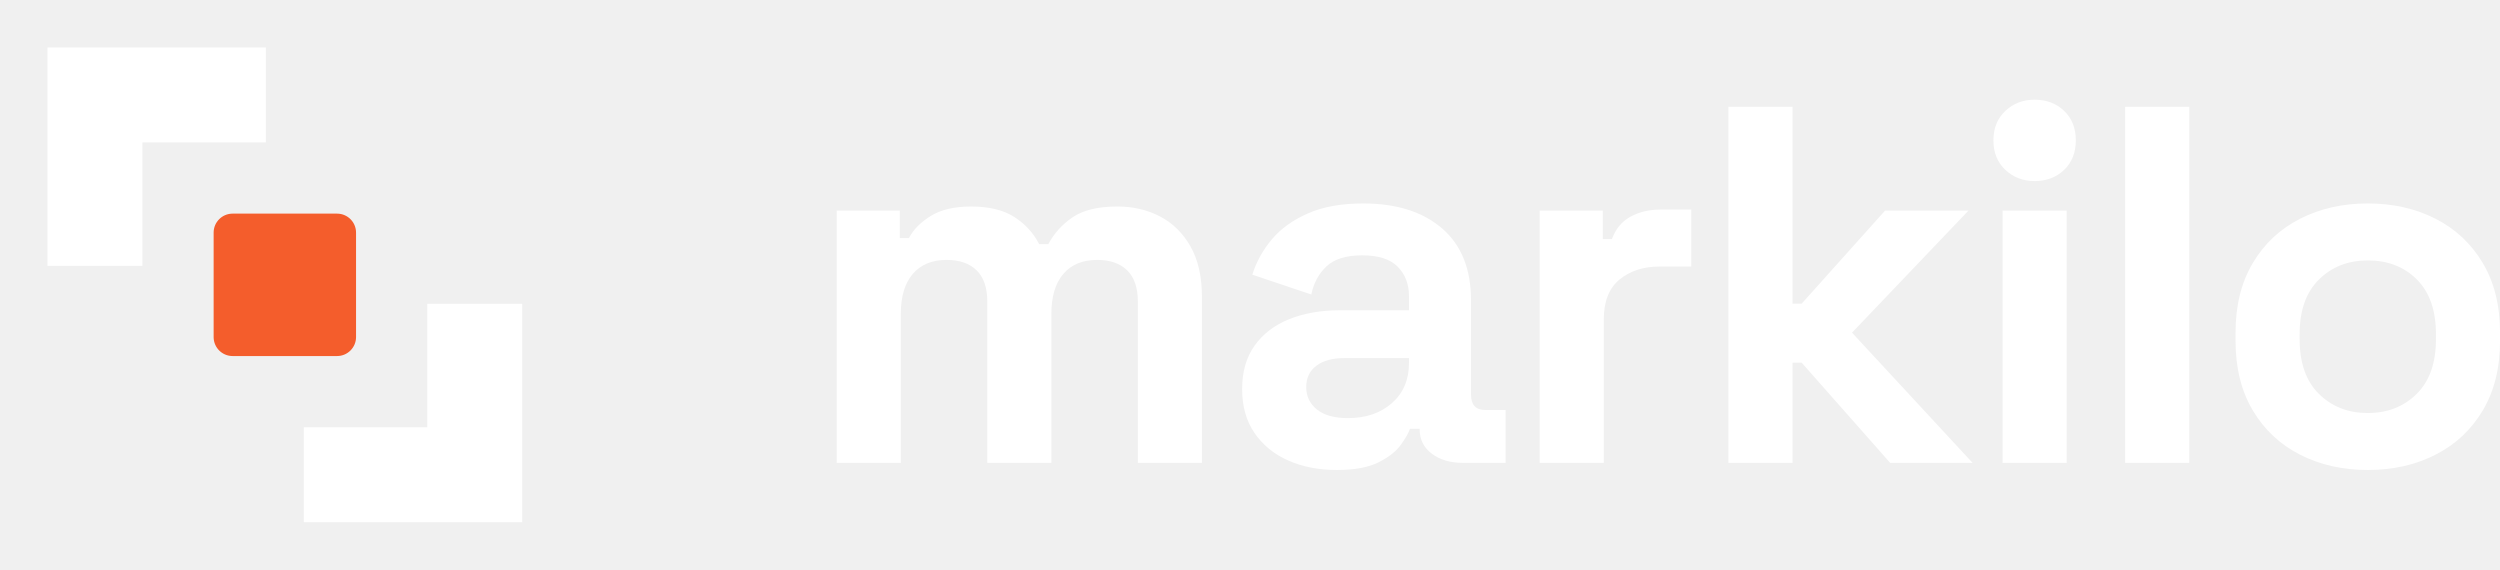
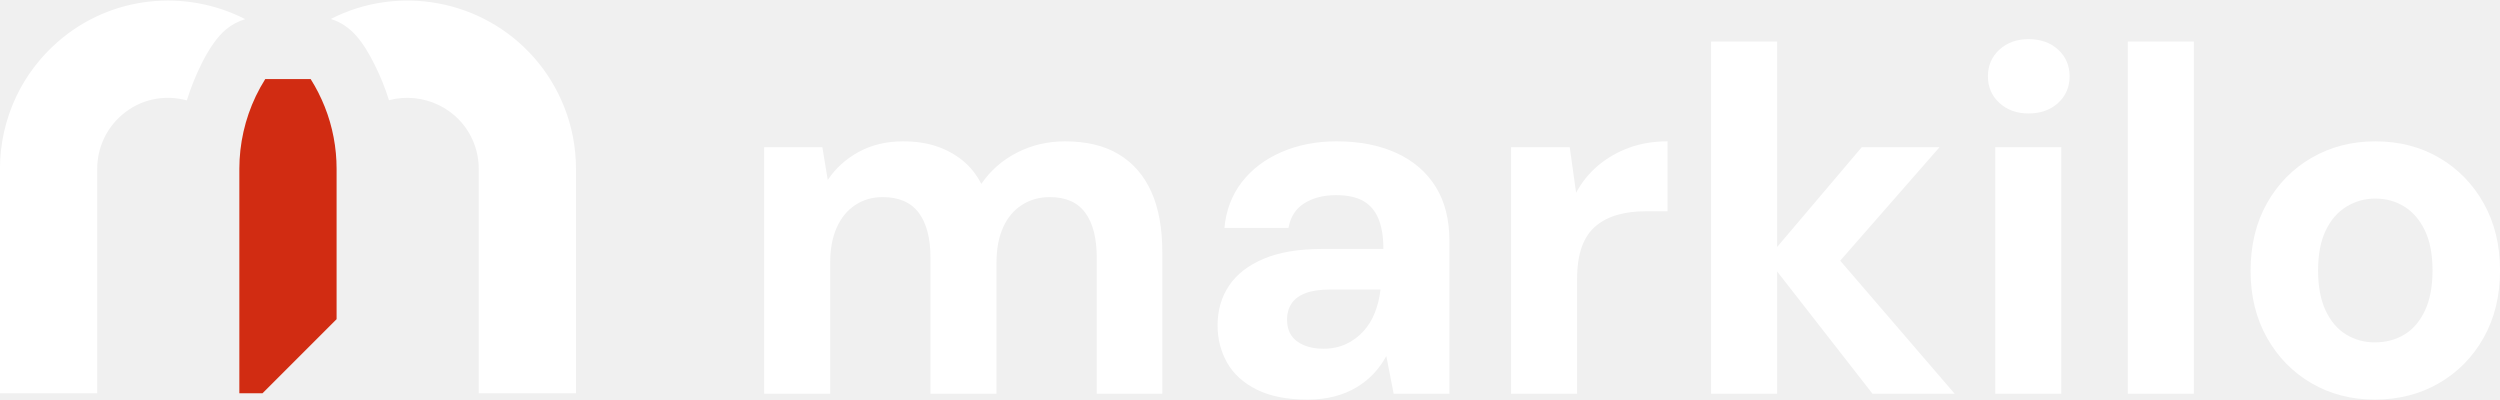
- <svg xmlns="http://www.w3.org/2000/svg" data-clear-space="100" data-markilo-role="lockup-horizontal" viewBox="0 0 702.14 160">
-   <g transform="scale(1.3333)">
-     <path fill="#fff" d="M10 10h46v20H30v26H10zm100 100H64V90h26V64h20z" />
-     <rect width="30" height="30" x="45" y="45" fill="#f45d2c" rx="4" />
+ <svg xmlns="http://www.w3.org/2000/svg" data-clear-space="100" data-markilo-role="lockup-horizontal" viewBox="0 0 730.2 116.71">
+   <g fill-rule="evenodd">
+     <path fill="#fff" d="M-.014 114.86V49.307a49.44 49.44 0 0 1 4.796-21.192c2.881-6.053 7.02-11.464 12.067-15.875C32.426-1.379 54.236-3.31 71.613 5.591c-1.997.62-3.877 1.59-5.538 2.95-5.279 4.322-9.558 14.525-11.51 20.778-6.37-1.733-13.528-.495-19.054 4.337a20.8 20.8 0 0 0-5.093 6.705 20.85 20.85 0 0 0-2.027 8.947v65.551zm109.405-96.03c-3.268-6.472-6.687-11.415-12.773-13.285 19.627-10.077 44.376-5.862 59.52 11.46 3.677 4.206 6.576 9.02 8.643 14.205 2.293 5.744 3.452 11.916 3.452 18.097v65.551h-28.405v-65.55c0-2.61-.489-5.215-1.457-7.64-4.062-10.183-15.028-15.001-24.76-12.396a68 68 0 0 0-4.22-10.44" data-layer="arches" />
+     <path fill="#d12c12" d="M77.477 23.087h13.26a50 50 0 0 1 4.123 8.124c2.292 5.744 3.452 11.916 3.452 18.097v43.92l-21.631 21.631h-6.774V49.308a49.4 49.4 0 0 1 4.796-21.192 49 49 0 0 1 2.774-5.029" data-layer="overlap" />
  </g>
  <g fill="#fff">
-     <path d="M235 130V59.141h17.715v7.715h2.571q1.858-3.572 6.143-6.215T272.715 58q7.572 0 12.143 2.928t7 7.643h2.572Q296.859 64 301.287 61t12.572-3q6.571 0 11.929 2.785t8.571 8.43 3.215 14.214V130h-18V84.713q0-5.857-3-8.786T308.143 73q-6.142 0-9.5 3.929t-3.357 11.214V130h-18V84.713q0-5.857-3-8.786T265.858 73q-6.143 0-9.5 3.929T253 88.142V130Z" data-char="m" />
-     <path d="M375.432 132q-7.572 0-13.572-2.643t-9.5-7.714-3.5-12.358 3.5-12.214 9.714-7.429 14.215-2.5h19.429v-4q0-5-3.143-8.215t-10-3.214q-6.715 0-10 3.072t-4.286 7.928l-16.572-5.571q1.714-5.429 5.5-9.929t10.143-7.286 15.5-2.786q14 0 22.144 7t8.143 20.287v26.429q0 4.286 4 4.286h5.714V130h-12q-5.286 0-8.715-2.571t-3.428-6.858v-.143h-2.715q-.571 1.715-2.571 4.5t-6.286 4.93T375.432 132m3.143-14.572q7.571 0 12.357-4.214t4.786-11.215v-1.428h-18.144q-5 0-7.857 2.143t-2.857 6 3 6.286 8.715 2.428" data-char="a" />
-     <path d="M432.433 130V59.141h17.714v8h2.572q1.571-4.285 5.214-6.285t8.5-2h8.572v16h-8.857q-6.858 0-11.286 3.643t-4.429 11.214V130Z" data-char="r" />
-     <path d="M485.434 130V29.998h18v55.287h2.572l23.429-26.144h23.429l-32.715 34.287L554.007 130h-23.144l-24.857-28.143h-2.572V130Z" data-char="k" />
-     <path d="M562.435 130V59.141h18V130Zm9-79.144q-4.857 0-8.214-3.143t-3.357-8.286 3.357-8.286 8.214-3.143q5 0 8.286 3.143t3.286 8.286-3.286 8.286-8.285 3.143" data-char="i" />
-     <path d="M596.865 130V29.998h18V130Z" data-char="l" />
-     <path d="M665.009 132q-10.572 0-19-4.286t-13.287-12.429-4.857-19.571v-2.286q0-11.429 4.857-19.572t13.286-12.429 19-4.286 19.001 4.286 13.286 12.429 4.857 19.572v2.286q0 11.428-4.857 19.571t-13.286 12.43-19 4.285m0-16q8.286 0 13.714-5.358t5.429-15.357v-1.429q0-10-5.357-15.357t-13.786-5.357q-8.286 0-13.715 5.357t-5.428 15.357v1.429q0 10 5.428 15.357T665.01 116" data-char="o" />
+     <path d="M223.197 115V42.999h17l1.572 9.571q3.429-5.143 9.072-8.214t12.929-3.072q5.428 0 9.714 1.429t7.643 4.143 5.5 6.857q4-5.857 10.43-9.143t14-3.286q9.428 0 15.714 3.786t9.5 10.929 3.214 17.572V115h-19.143V75.285q0-8.572-3.357-13.143t-10.357-4.572q-4.572 0-8.143 2.286t-5.5 6.572-1.929 10.286V115H271.77V75.285q0-8.572-3.429-13.143T257.77 57.57q-4.43 0-7.93 2.286t-5.428 6.572-1.928 10.286V115Z" data-char="m" />
+     <path d="M381.915 116.714q-9 0-14.858-2.928t-8.643-7.858T355.63 95q0-6.572 3.357-11.572t10.143-7.857 17.072-2.858h17.857q0-5.285-1.428-8.785t-4.429-5.215-8-1.714q-5.429 0-9.215 2.357t-4.643 7.214H357.63q.714-7.714 5.071-13.357t11.572-8.786 16.072-3.143q10.143 0 17.571 3.429t11.43 9.857 4 15.858V115h-16.287l-2.143-11q-1.571 2.857-3.714 5.143t-5 4-6.429 2.643-7.857.928m4.571-14.857q3.715 0 6.643-1.357t5.072-3.715 3.357-5.428 1.643-6.643v-.143h-14.715q-4.428 0-7.214 1.071t-4.071 3.072-1.286 4.571q0 2.857 1.286 4.715t3.714 2.857 5.571 1" data-char="a" />
+     <path d="M441.345 115V42.999h17.143l1.857 13.286q2.572-4.715 6.5-8t9-5.144 11.215-1.857v20.43h-6.572q-4.285 0-7.928 1t-6.358 3.214-4.143 6.071-1.428 9.715V115Z" data-char="r" />
+     <path d="m546.918 115-27.857-35.715V115h-19.287V12.14h19.287v60.002l24.714-29.143h22.715l-29 33.143L570.918 115Z" data-char="k" />
+     <path d="M582.776 115V42.999h19.286V115Zm9.715-81.859q-5.143 0-8.5-3.071t-3.358-7.786 3.357-7.786 8.5-3.071q5.286 0 8.644 3.071t3.357 7.786-3.357 7.786-8.643 3.071" data-char="i" />
+     <path d="M621.491 115V12.14h19.286V115Z" data-char="l" />
+     <path d="M693.635 116.714q-10.285 0-18.5-4.785t-13-13.286-4.786-19.5q0-11.287 4.786-19.787t13.072-13.286 18.571-4.786q10.43 0 18.644 4.786t13 13.286 4.786 19.643-4.786 19.644-13.072 13.286-18.715 4.785m0-16.714q4.858 0 8.643-2.286t6-7 2.215-11.715-2.214-11.643-6-7-8.5-2.357q-4.572 0-8.43 2.357t-6.071 7T677.064 79t2.214 11.715 6 7 8.357 2.286" data-char="o" />
  </g>
</svg>
